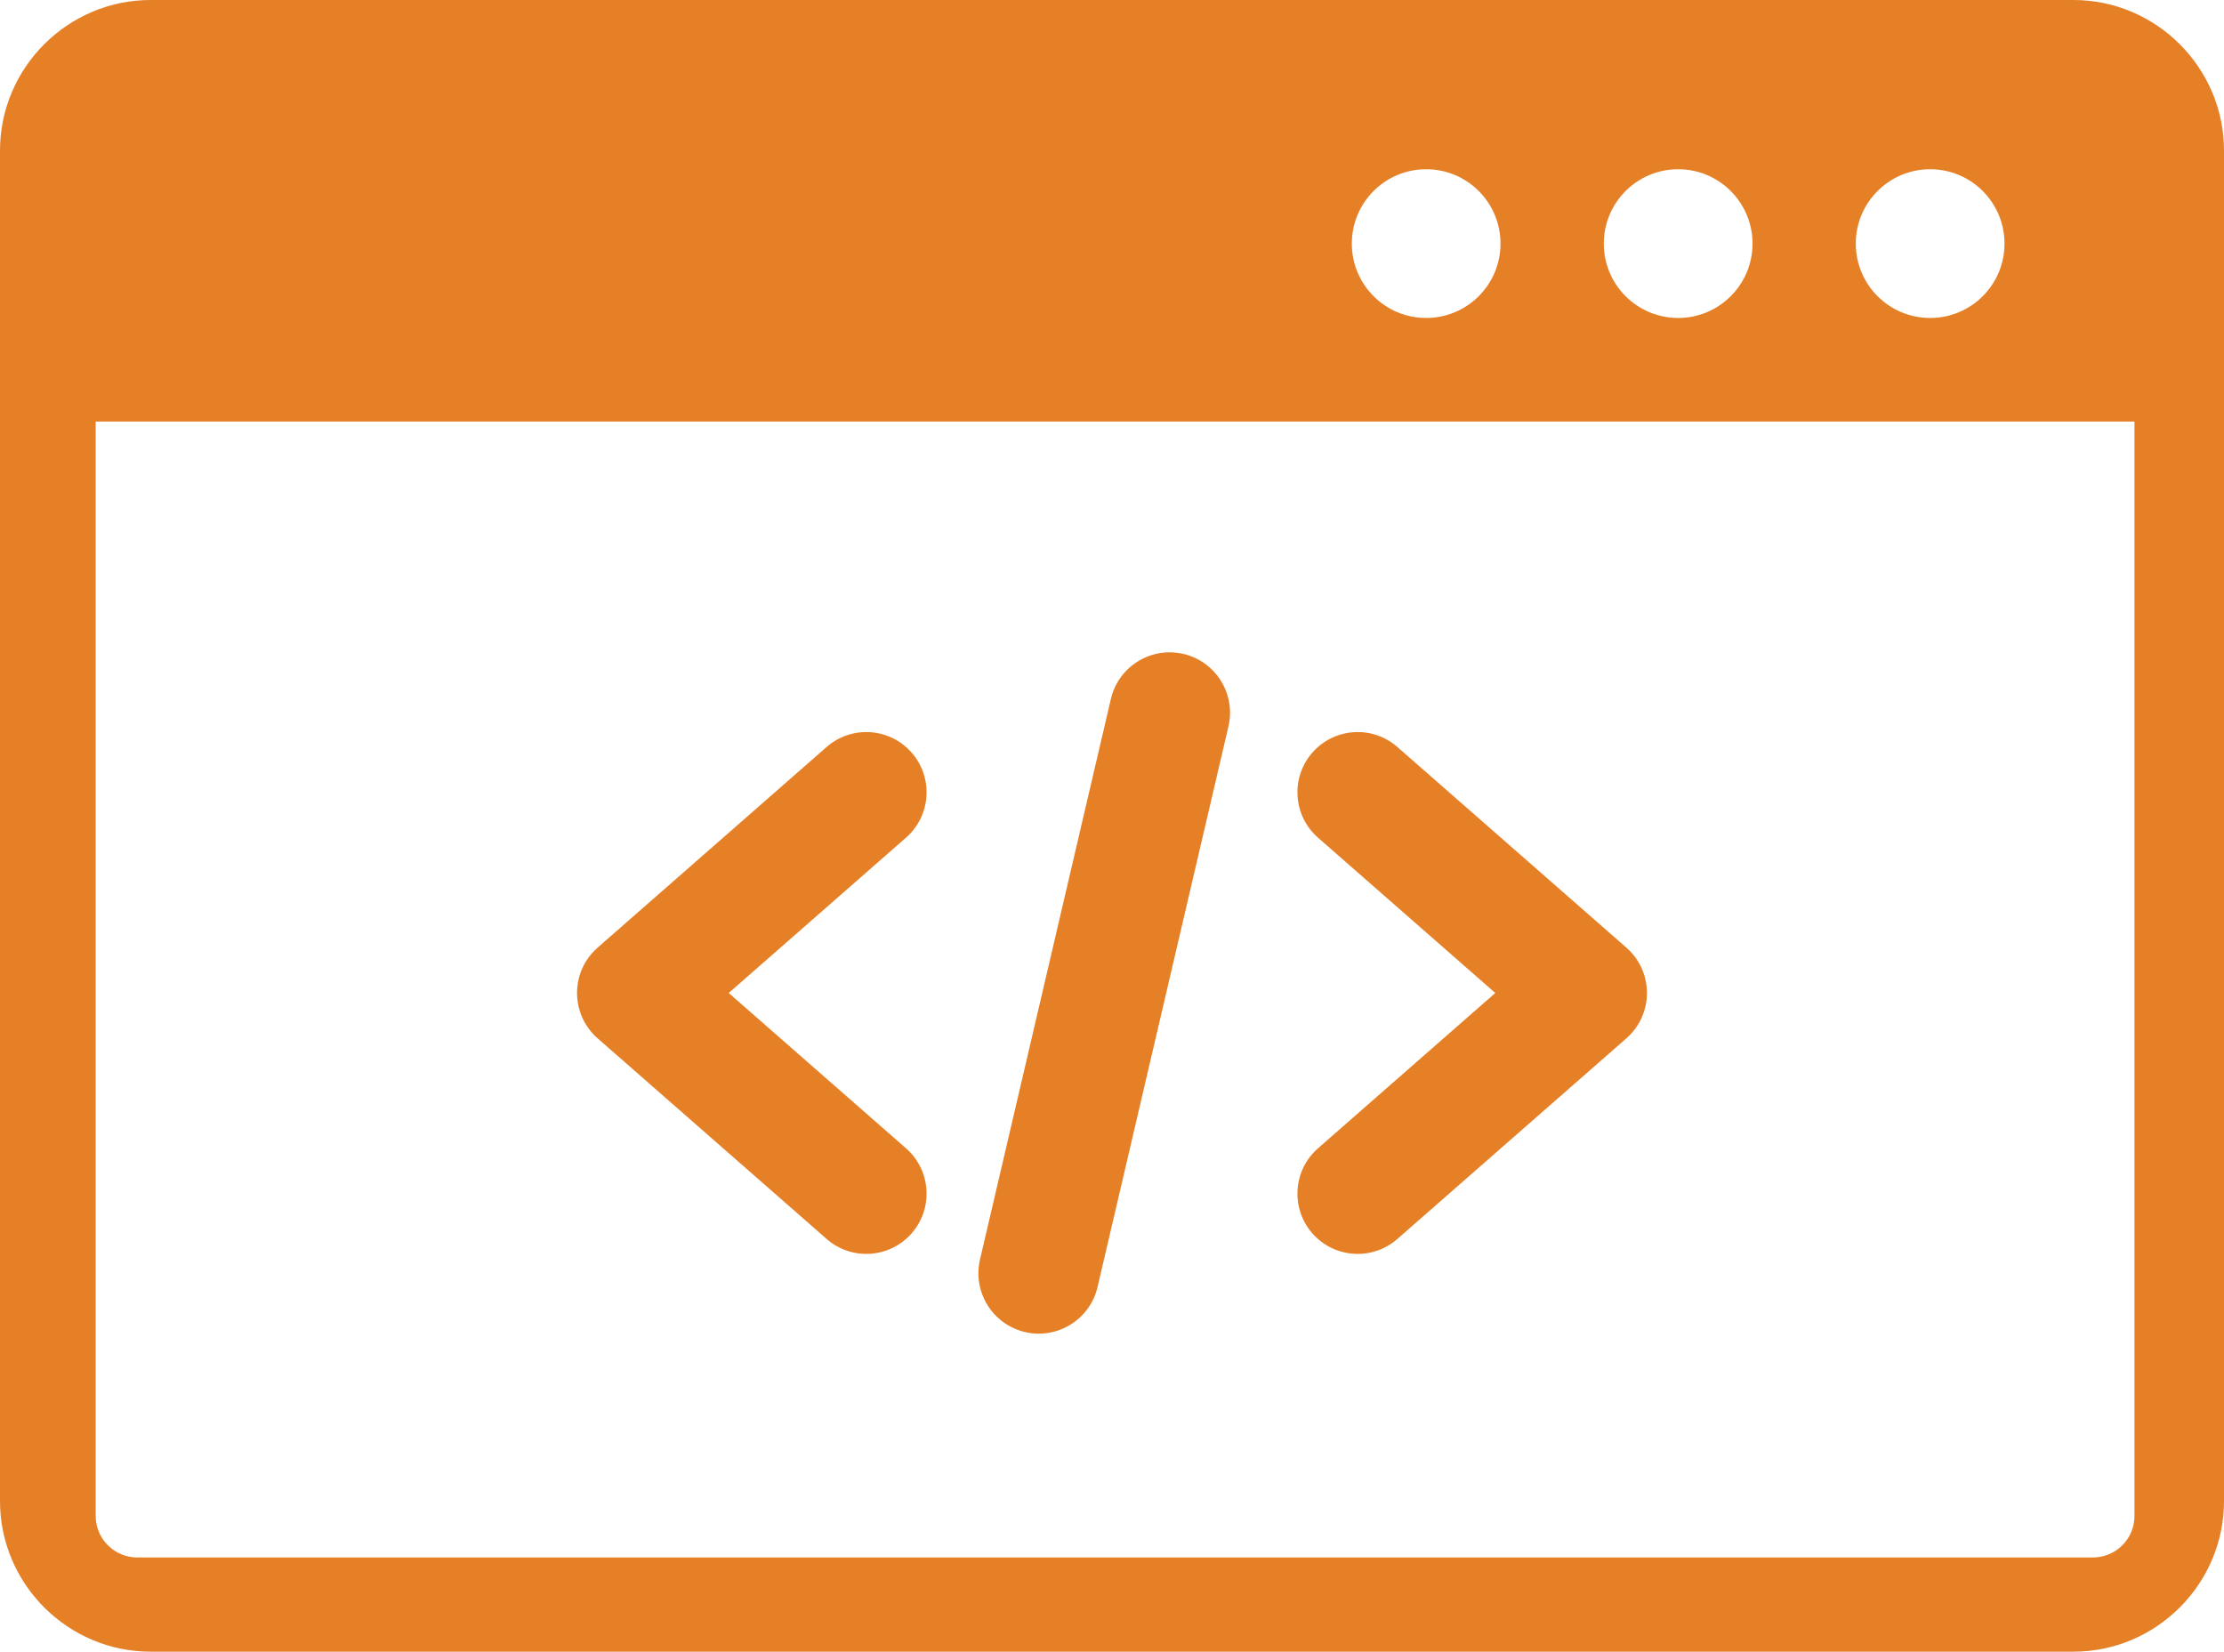
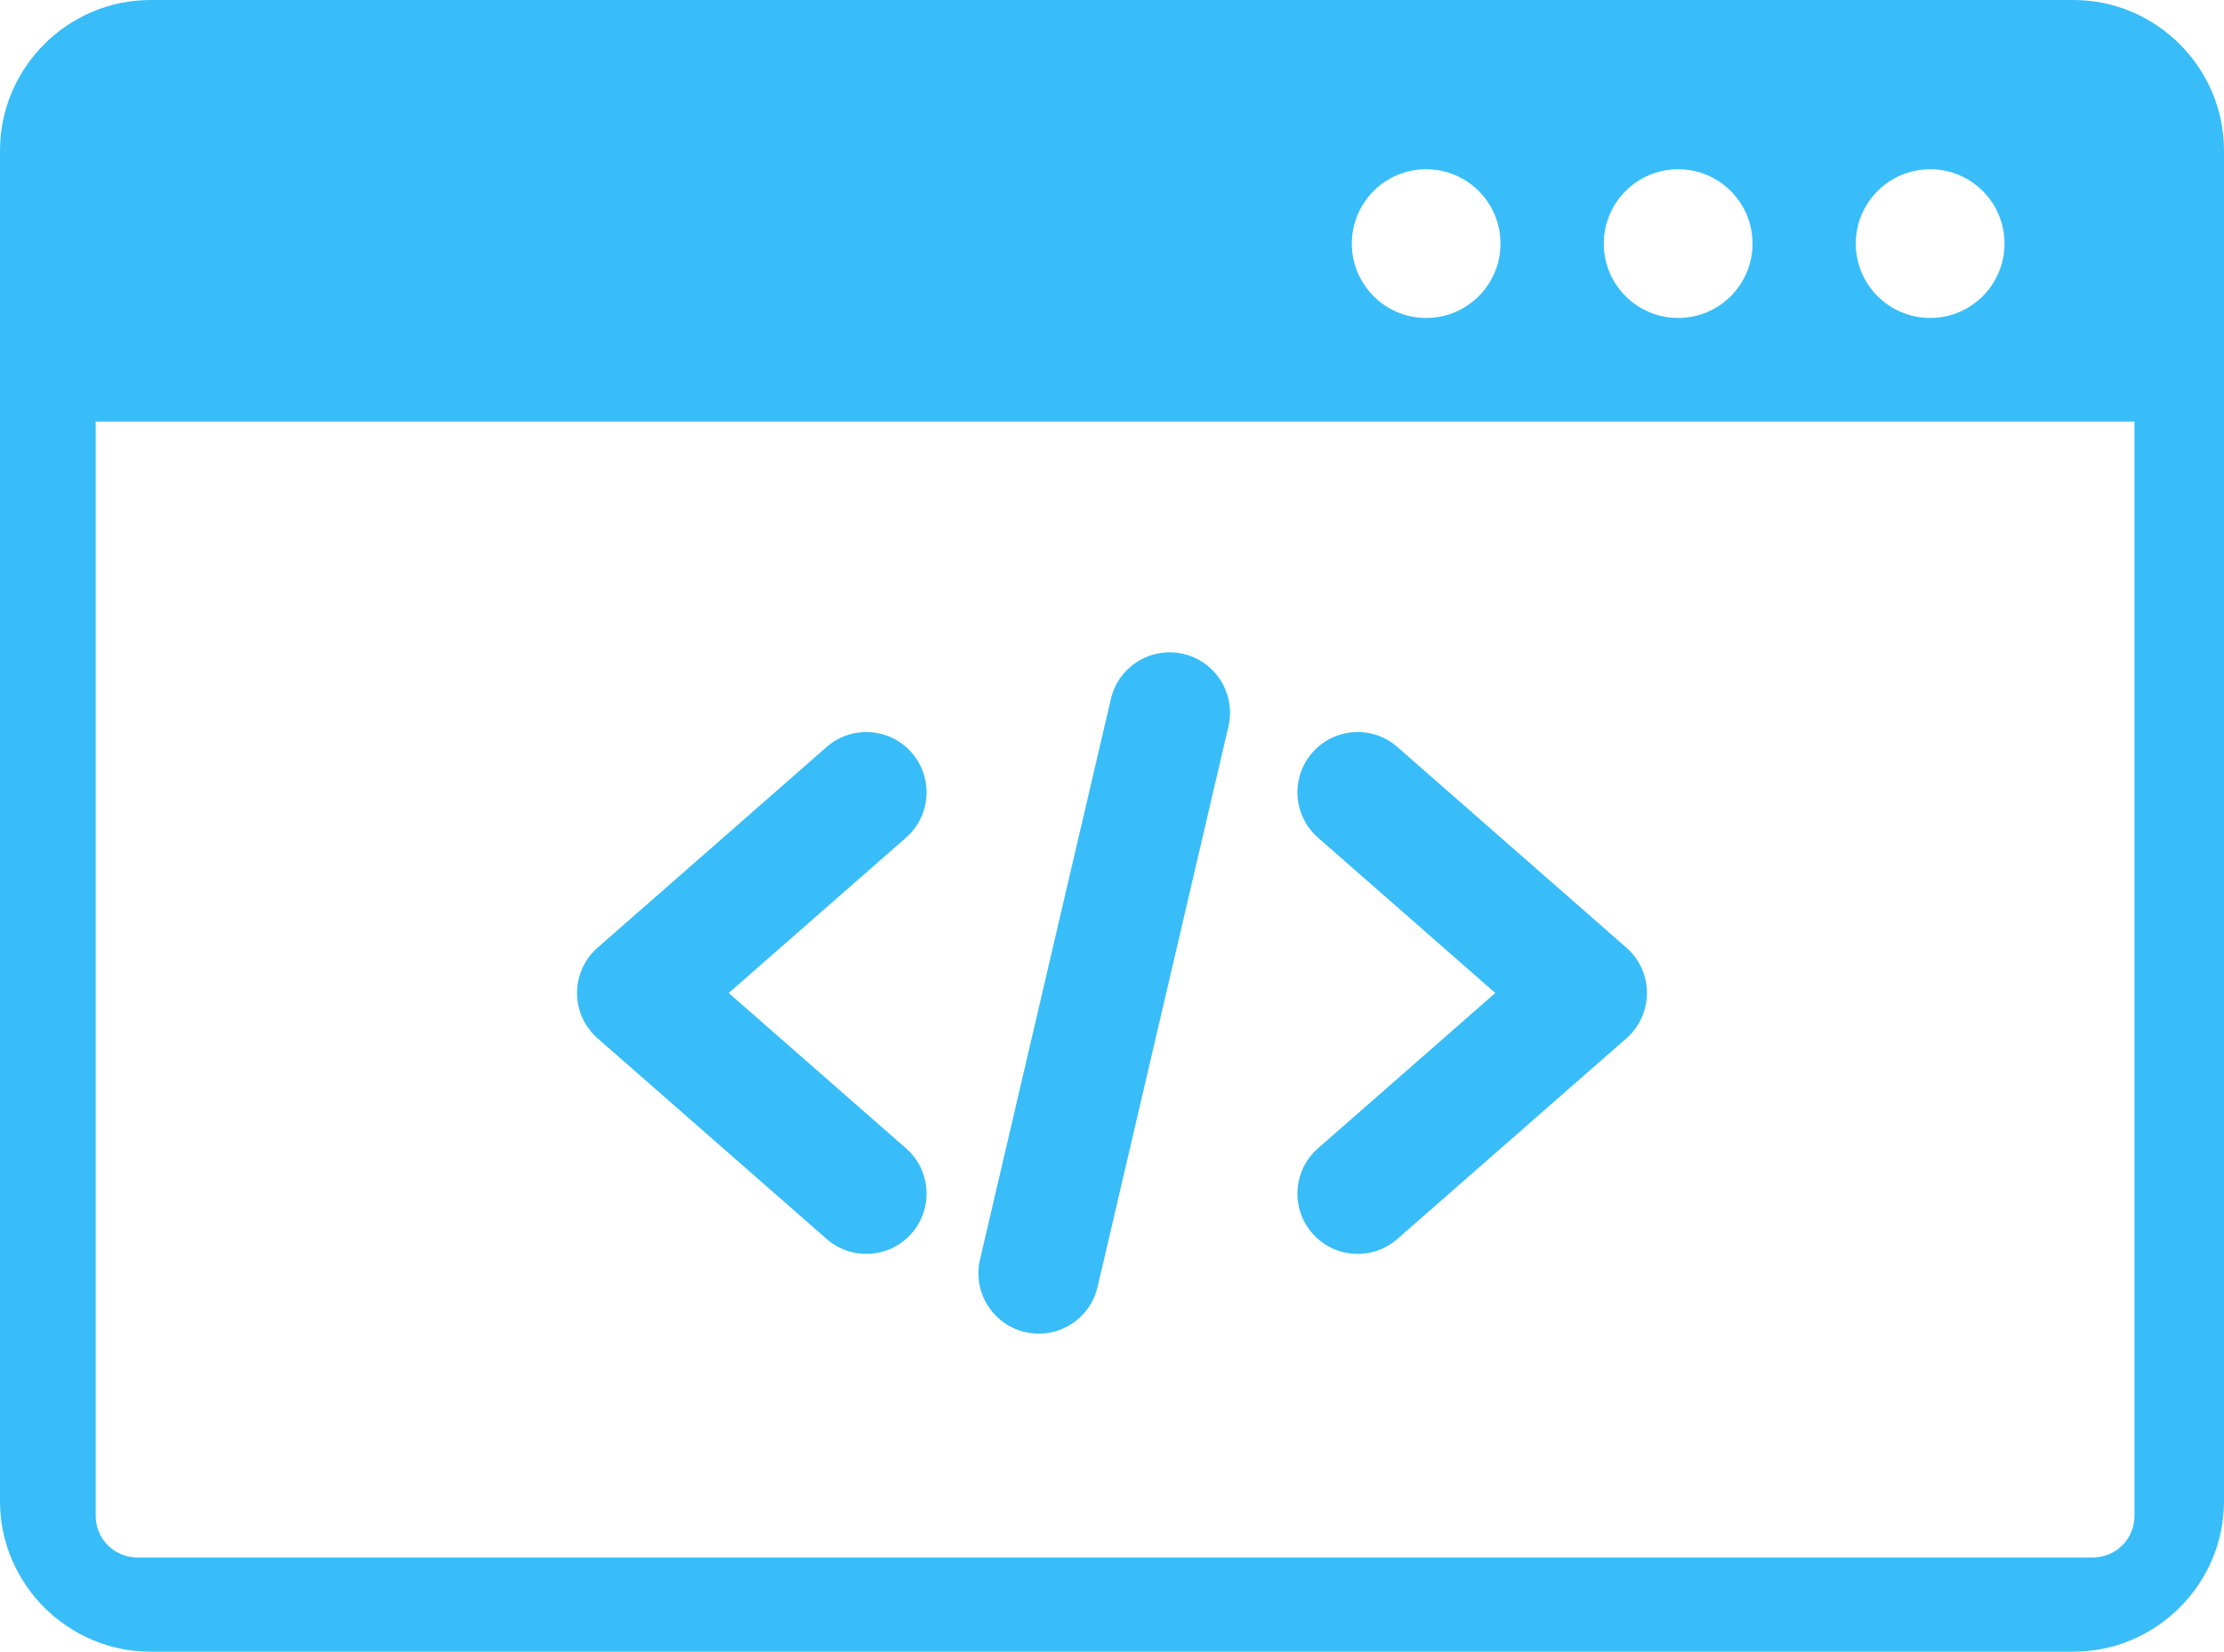
- <svg xmlns="http://www.w3.org/2000/svg" shape-rendering="geometricPrecision" text-rendering="geometricPrecision" image-rendering="optimizeQuality" fill-rule="evenodd" clip-rule="evenodd" viewBox="0 0 512 380.24" fill="#e68026">
+ <svg xmlns="http://www.w3.org/2000/svg" shape-rendering="geometricPrecision" text-rendering="geometricPrecision" image-rendering="optimizeQuality" fill-rule="evenodd" clip-rule="evenodd" viewBox="0 0 512 380.24" fill="#38BDF8">
  <path d="M34.66 0h442.68C496.4 0 512 15.6 512 34.66v310.92c0 19.06-15.6 34.66-34.66 34.66H34.66C15.6 380.24 0 364.64 0 345.58V34.66C0 15.6 15.6 0 34.66 0zm173.92 264.36c5.76 5.04 6.34 13.81 1.3 19.57-5.05 5.76-13.81 6.35-19.57 1.3l-52.73-46.19c-5.76-5.05-6.35-13.81-1.3-19.58.43-.49.89-.94 1.37-1.36l52.66-46.14c5.76-5.04 14.52-4.46 19.57 1.31 5.04 5.76 4.46 14.52-1.3 19.57l-40.82 35.76 40.82 35.76zm113.11 20.87c-5.76 5.05-14.52 4.46-19.57-1.3-5.04-5.76-4.46-14.53 1.3-19.57l40.82-35.76-40.82-35.76c-5.76-5.05-6.34-13.81-1.3-19.57 5.05-5.77 13.81-6.35 19.57-1.31l52.66 46.14c.48.42.94.87 1.37 1.36 5.05 5.77 4.46 14.53-1.3 19.58l-52.73 46.19zm-65.95-124.31c1.74-7.47 9.22-12.12 16.69-10.38 7.47 1.74 12.12 9.22 10.38 16.69l-30.13 129.04c-1.74 7.48-9.22 12.13-16.69 10.39-7.47-1.74-12.12-9.22-10.38-16.69l30.13-129.05zM22.03 97.05v251.91a9.56 9.56 0 0 0 9.59 9.59H481.8a9.56 9.56 0 0 0 9.59-9.59V97.05H22.03zm422.32-58.09c9.46 0 17.12 7.67 17.12 17.12 0 9.46-7.66 17.12-17.12 17.12-9.45 0-17.12-7.66-17.12-17.12 0-9.45 7.67-17.12 17.12-17.12zm-116.03 0c9.46 0 17.12 7.67 17.12 17.12 0 9.46-7.66 17.12-17.12 17.12-9.45 0-17.11-7.66-17.11-17.12 0-9.45 7.66-17.12 17.11-17.12zm58.02 0c9.45 0 17.12 7.67 17.12 17.12 0 9.46-7.67 17.12-17.12 17.12-9.45 0-17.12-7.66-17.12-17.12 0-9.45 7.67-17.12 17.12-17.12z" />
</svg>
